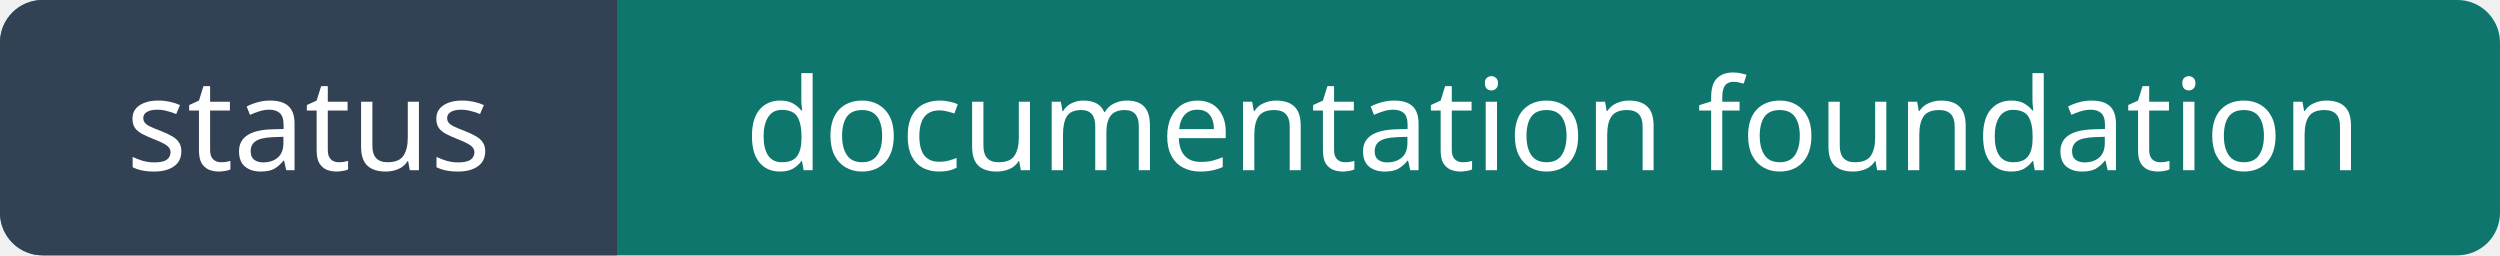
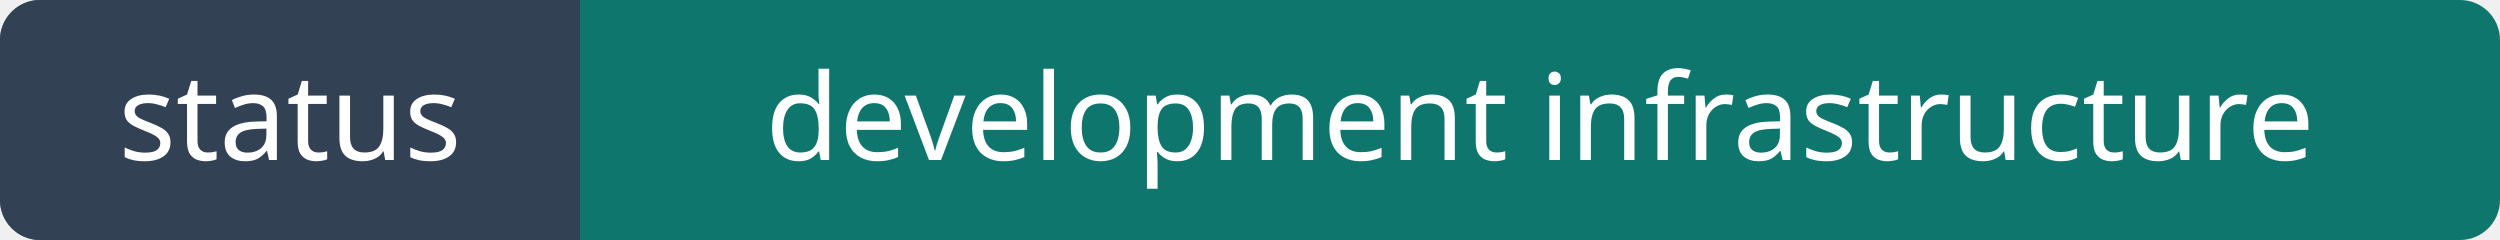
- <svg xmlns="http://www.w3.org/2000/svg" width="235" height="24" role="img" aria-labelledby="title">
-   <rect width="235" height="24" rx="4" fill="#0f766e" />
+ <svg xmlns="http://www.w3.org/2000/svg" width="250" height="24" role="img" aria-labelledby="title">
+   <rect width="250" height="24" rx="4" fill="#0f766e" />
  <path d="M4 0h54v24H4a4 4 0 0 1-4-4V4a4 4 0 0 1 4-4" fill="#334155" />
  <g fill="#fff" font-family="sans-serif" font-size="12" text-anchor="middle">
    <text x="29" y="16">status</text>
-     <text x="146" y="16">documentation foundation</text>
+     <text x="154" y="16">development infrastructure</text>
  </g>
</svg>
